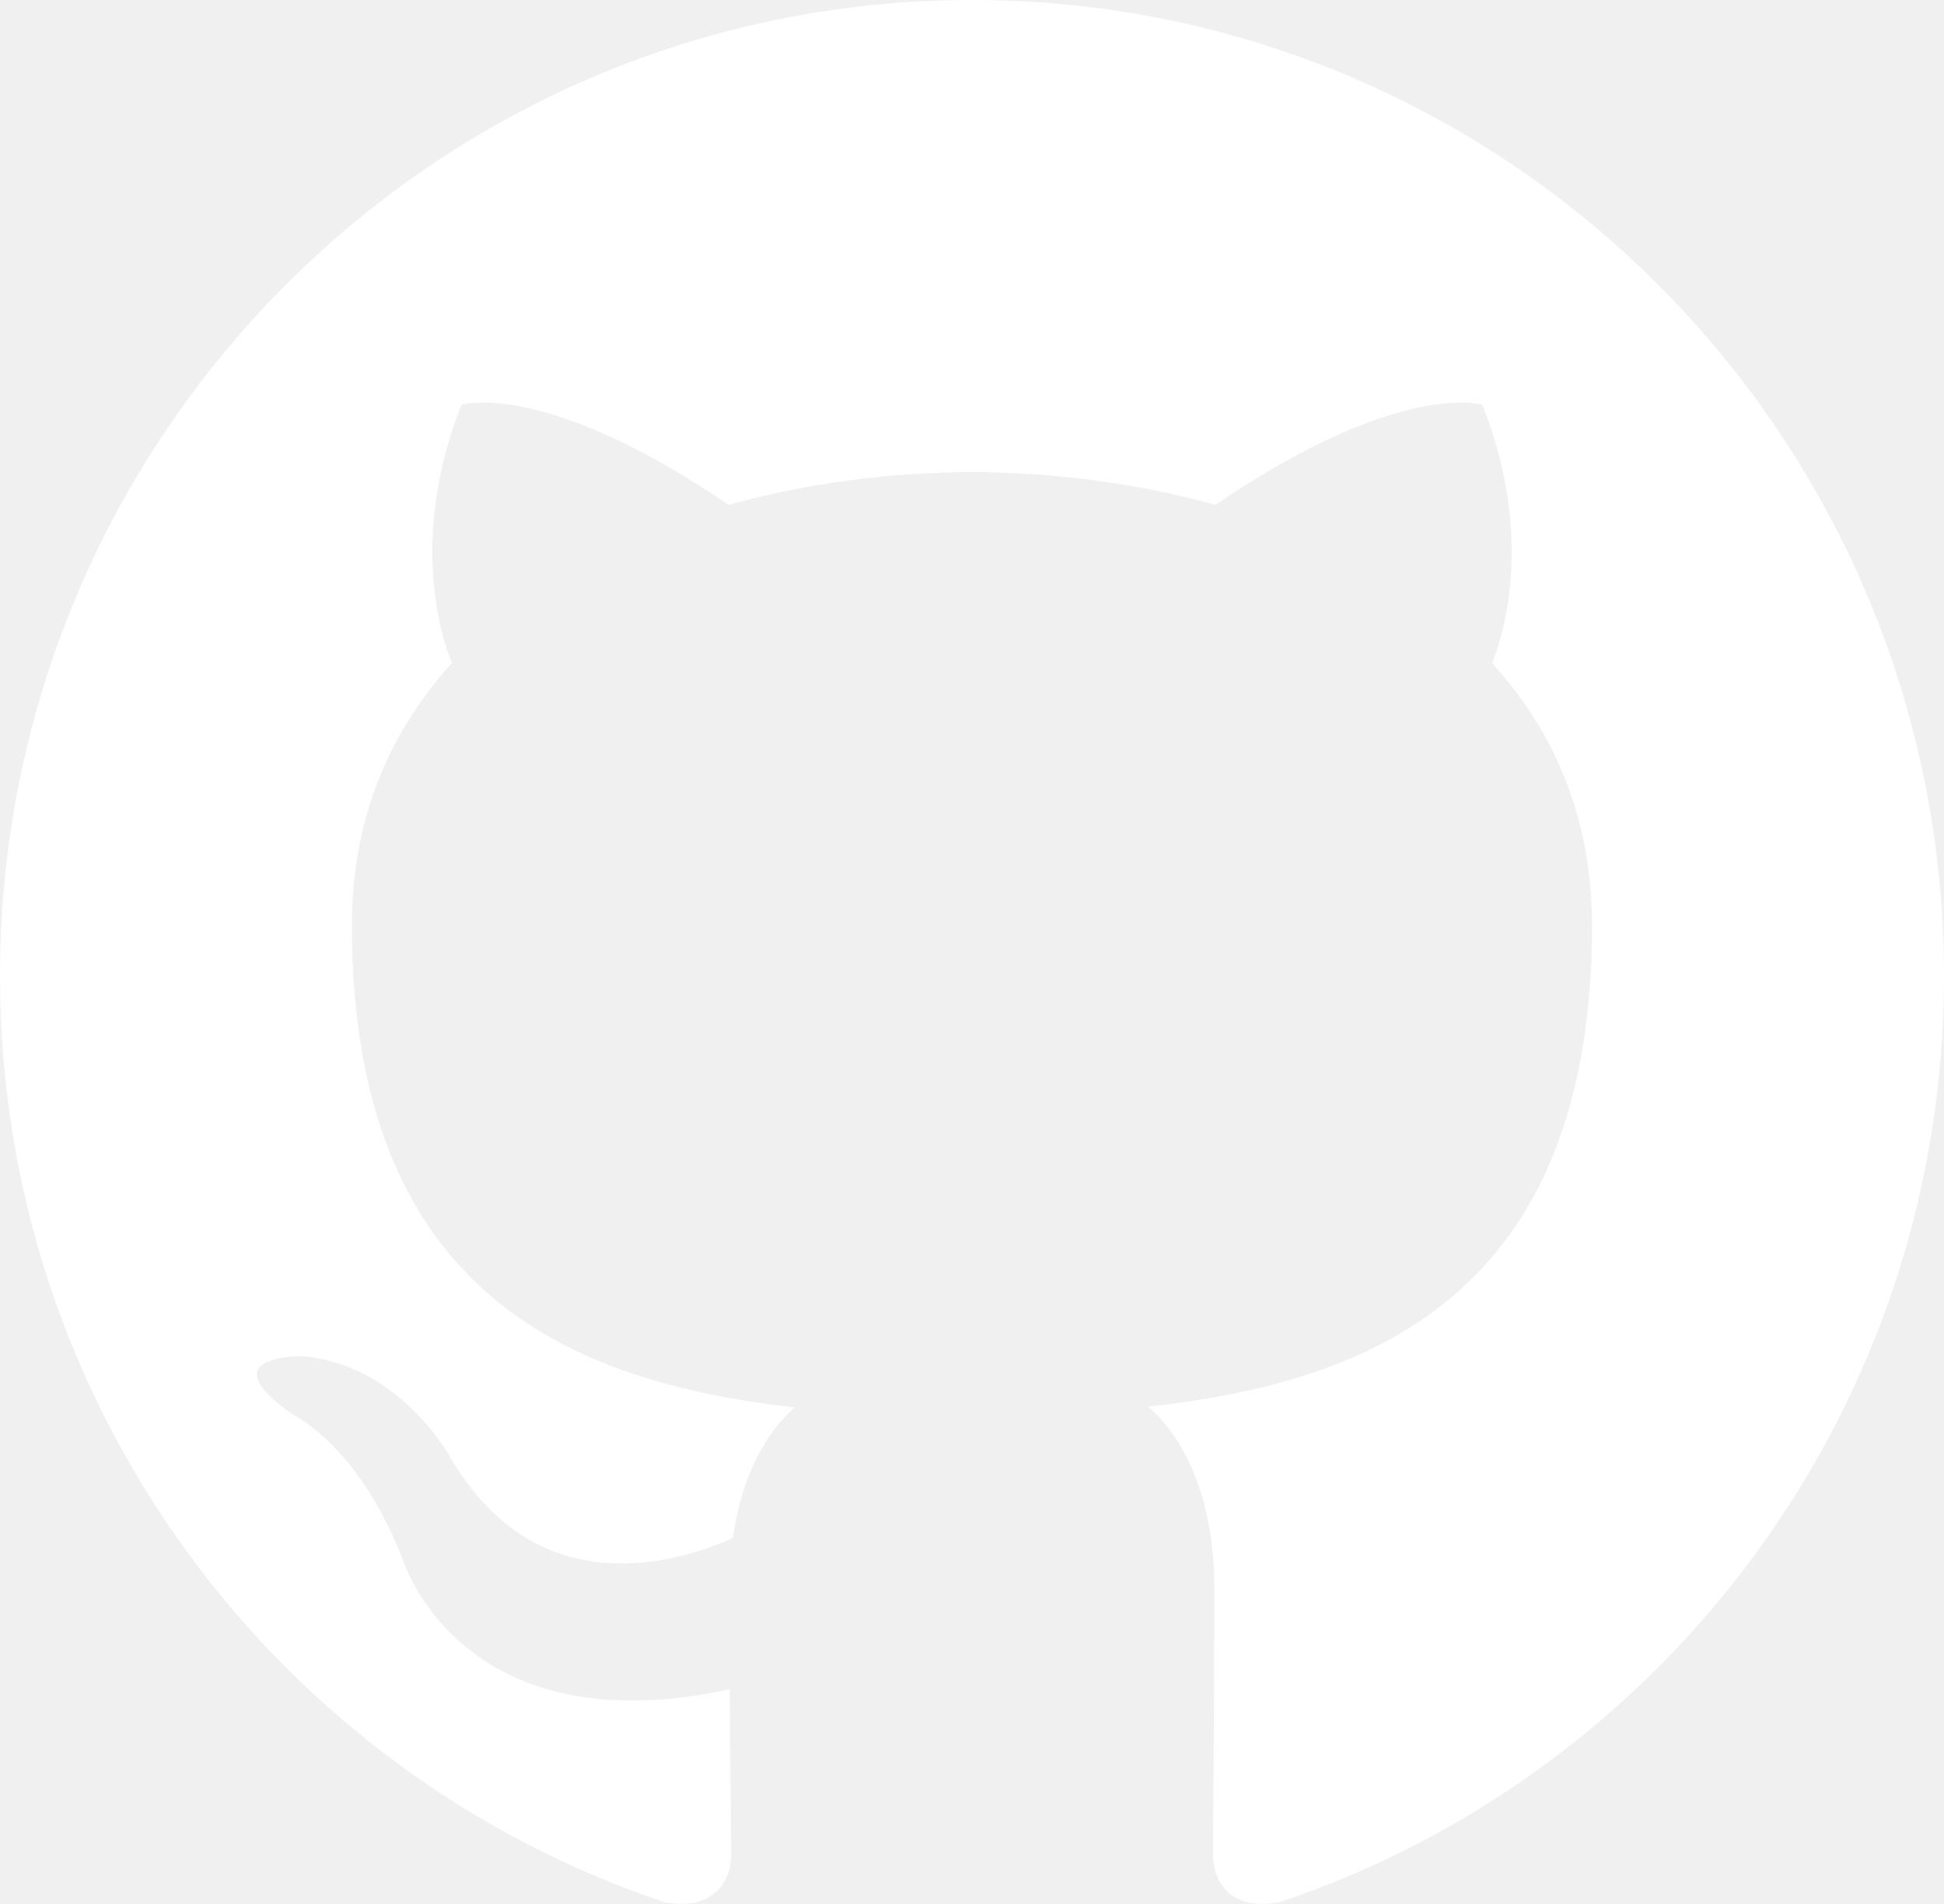
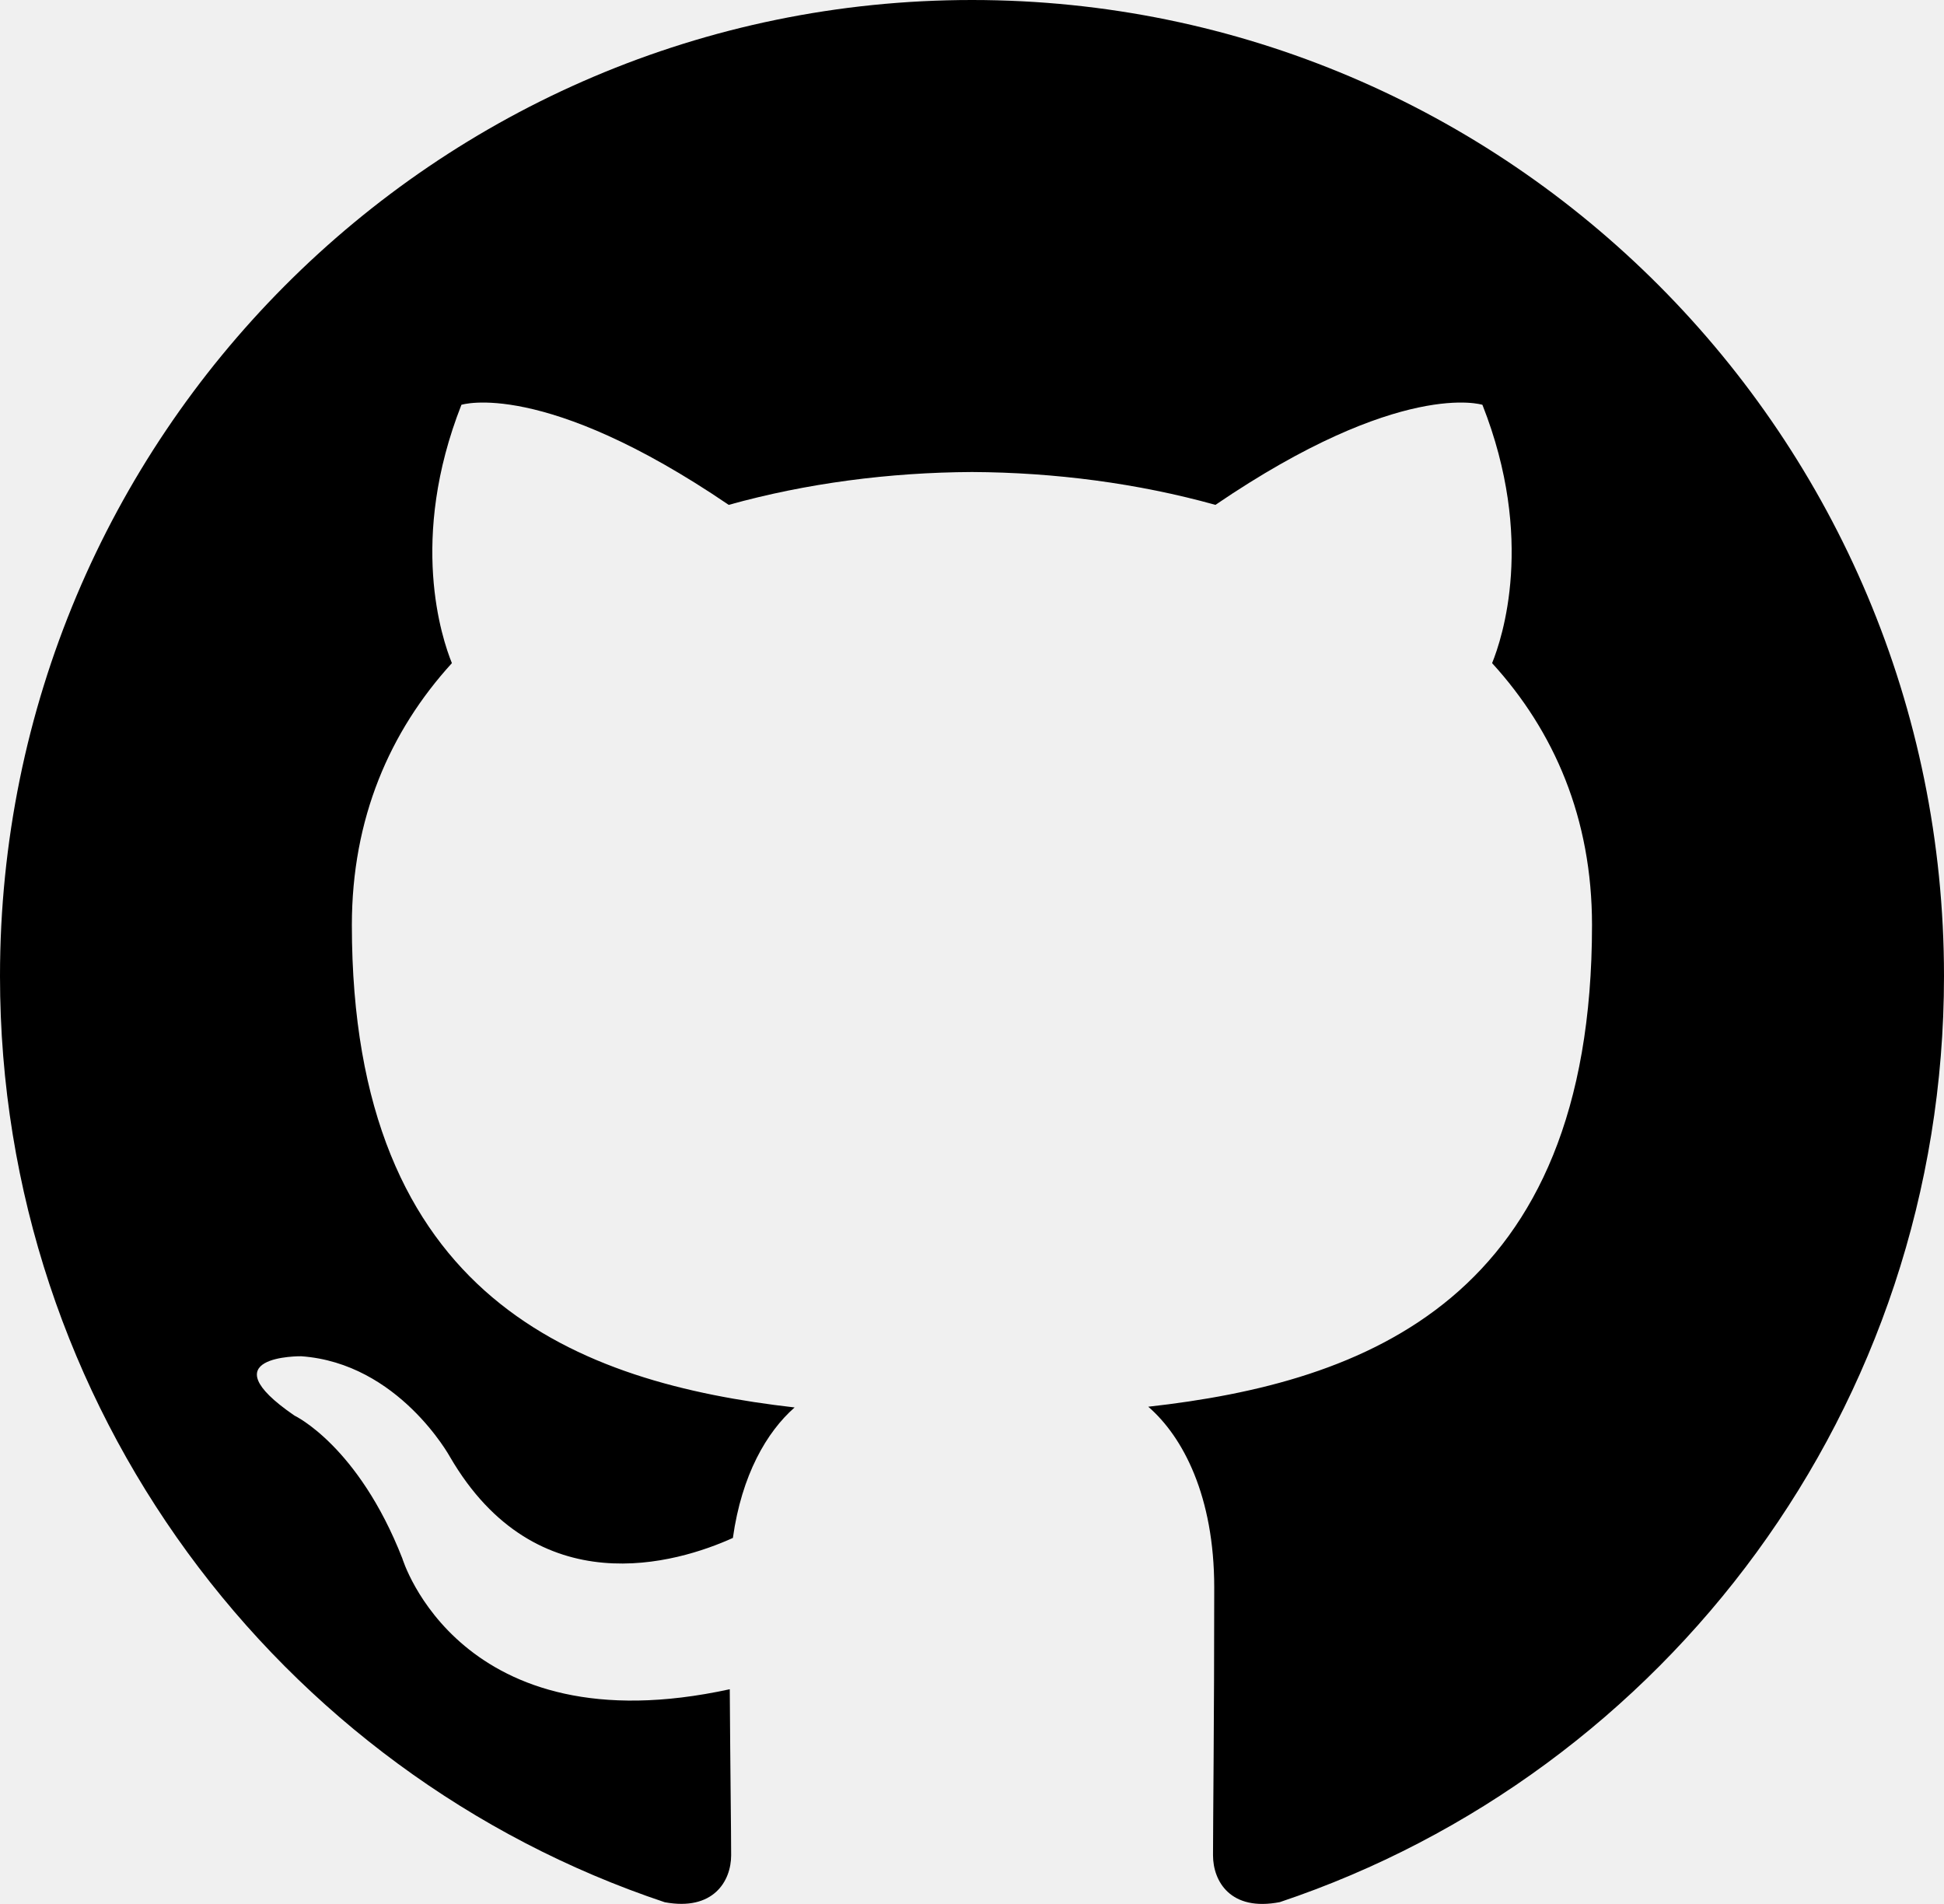
<svg xmlns="http://www.w3.org/2000/svg" width="48" height="47" viewBox="0 0 48 47" id="github">
  <g id="Icons" fill="none" fill-rule="evenodd" stroke="none" stroke-width="1">
-     <g id="Black" fill="#fff" transform="translate(-700 -560)">
+     <g id="Black" fill="#000" transform="translate(-700 -560)">
      <path id="Github" d="M723.999 560C710.745 560 700 570.787 700 584.097c0 10.644 6.876 19.675 16.414 22.861 1.2.222 1.639-.522 1.639-1.16 0-.573-.021-2.088-.034-4.098-6.676 1.456-8.085-3.23-8.085-3.23-1.09-2.784-2.663-3.525-2.663-3.525-2.18-1.495.165-1.465.165-1.465 2.407.17 3.674 2.483 3.674 2.483 2.143 3.683 5.618 2.62 6.986 2.002.217-1.557.838-2.619 1.524-3.221-5.33-.609-10.932-2.675-10.932-11.908 0-2.63.934-4.781 2.47-6.466-.247-.61-1.07-3.059.235-6.377 0 0 2.015-.647 6.6 2.47 1.915-.534 3.967-.801 6.008-.811 2.039.01 4.092.277 6.01.811 4.58-3.117 6.592-2.47 6.592-2.47 1.31 3.318.486 5.767.239 6.377 1.538 1.685 2.467 3.835 2.467 6.466 0 9.256-5.611 11.293-10.957 11.89.86.744 1.629 2.213 1.629 4.462 0 3.22-.03 5.819-.03 6.61 0 .644.432 1.394 1.65 1.157C741.13 603.763 748 594.738 748 584.097c0-13.31-10.746-24.097-24.001-24.097" />
    </g>
  </g>
</svg>
